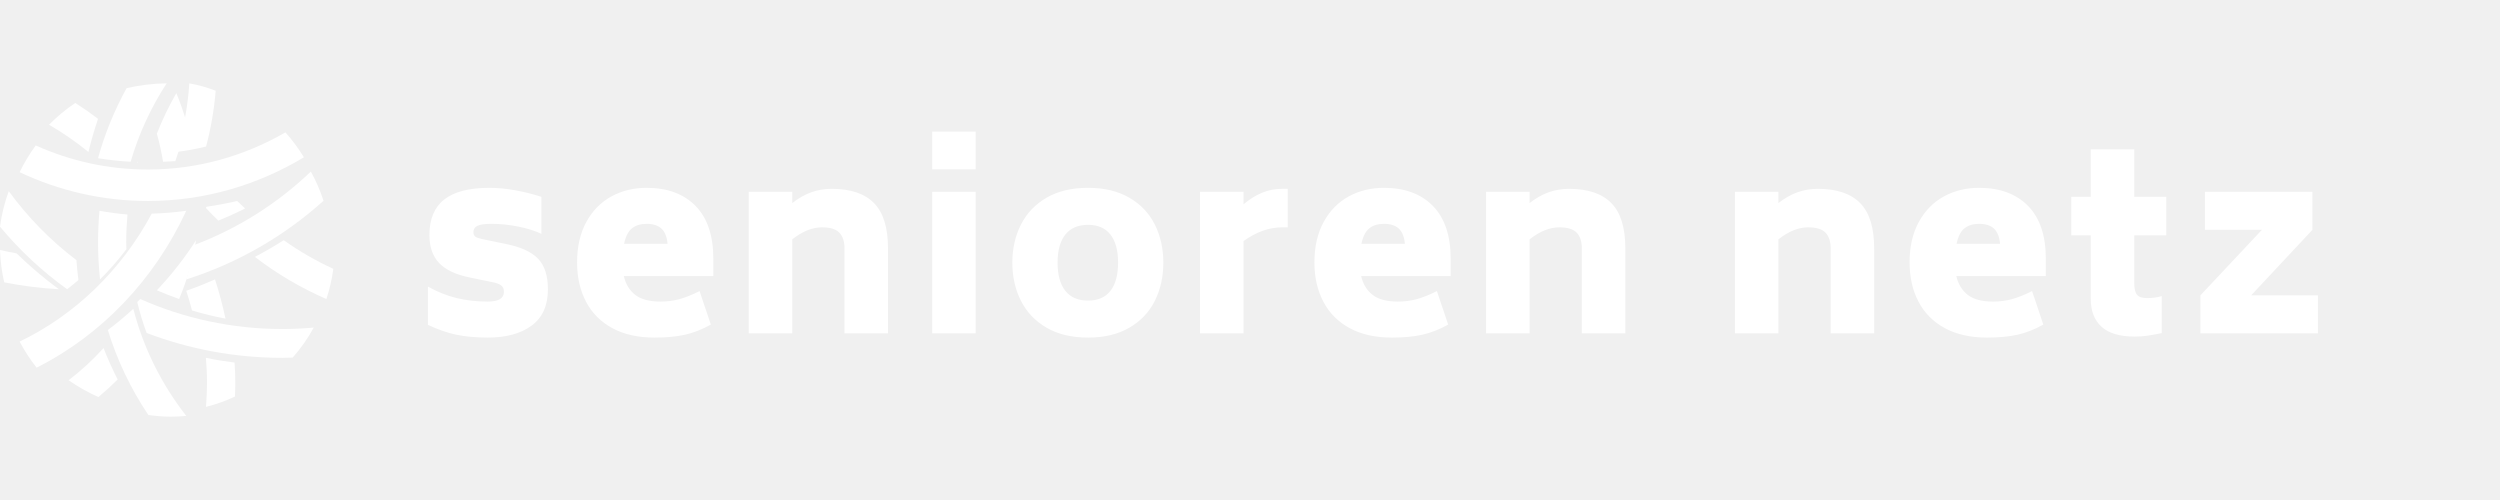
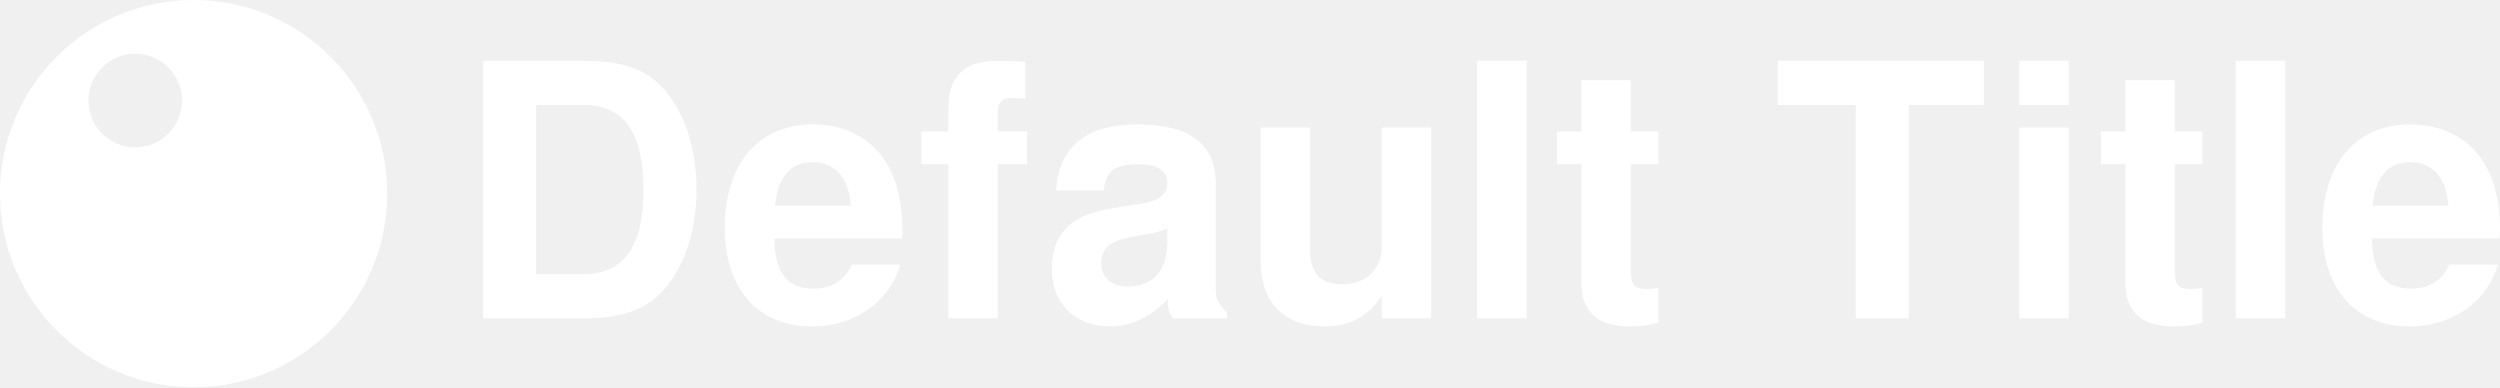
- <svg xmlns="http://www.w3.org/2000/svg" width="240px" height="48px" viewBox="0 0 240 48" version="1.1">
-   <defs />
-   <g id="Symbols" stroke="none" stroke-width="1" fill="none" fill-rule="evenodd">
-     <g id="logo_small" fill="#FFFFFF">
-       <path d="M43.804,32.132 C42.932,31.948 42.024,31.632 41.08,31.184 L41.08,27.512 C41.992,28.024 42.912,28.392 43.84,28.616 C44.768,28.84 45.76,28.952 46.816,28.952 C47.856,28.952 48.376,28.64 48.376,28.016 C48.376,27.76 48.304,27.568 48.16,27.44 C48.016,27.312 47.784,27.208 47.464,27.128 L45.136,26.648 C43.776,26.376 42.784,25.912 42.16,25.256 C41.536,24.6 41.224,23.704 41.224,22.568 C41.224,21.032 41.7,19.892 42.652,19.148 C43.604,18.404 45.048,18.032 46.984,18.032 C47.784,18.032 48.62,18.112 49.492,18.272 C50.364,18.432 51.192,18.64 51.976,18.896 L51.976,22.448 C51.368,22.16 50.628,21.928 49.756,21.752 C48.884,21.576 48.032,21.488 47.2,21.488 C46.544,21.488 46.088,21.552 45.832,21.68 C45.576,21.808 45.448,22.008 45.448,22.28 C45.448,22.488 45.512,22.636 45.64,22.724 C45.768,22.812 45.984,22.888 46.288,22.952 L48.616,23.432 C50.024,23.72 51.04,24.192 51.664,24.848 C52.288,25.504 52.6,26.48 52.6,27.776 C52.6,29.328 52.08,30.488 51.04,31.256 C50,32.024 48.592,32.408 46.816,32.408 C45.68,32.408 44.676,32.316 43.804,32.132 Z M60.98,28.304 C61.532,28.736 62.344,28.952 63.416,28.952 C64.04,28.952 64.636,28.876 65.204,28.724 C65.772,28.572 66.424,28.312 67.16,27.944 L68.24,31.16 C67.408,31.624 66.584,31.948 65.768,32.132 C64.952,32.316 63.976,32.408 62.84,32.408 C61.256,32.408 59.908,32.108 58.796,31.508 C57.684,30.908 56.84,30.064 56.264,28.976 C55.688,27.888 55.4,26.624 55.4,25.184 C55.4,23.68 55.696,22.388 56.288,21.308 C56.88,20.228 57.68,19.412 58.688,18.86 C59.696,18.308 60.824,18.032 62.072,18.032 C64.072,18.032 65.64,18.612 66.776,19.772 C67.912,20.932 68.48,22.624 68.48,24.848 L68.48,26.504 L59.888,26.504 C60.064,27.272 60.428,27.872 60.98,28.304 Z M60.668,21.92 C60.308,22.208 60.056,22.704 59.912,23.408 L64.088,23.408 C64.024,22.736 63.828,22.248 63.5,21.944 C63.172,21.64 62.696,21.488 62.072,21.488 C61.496,21.488 61.028,21.632 60.668,21.92 Z M83.904,19.496 C84.8,20.408 85.248,21.856 85.248,23.84 L85.248,32 L81.072,32 L81.072,23.84 C81.072,23.184 80.908,22.684 80.58,22.34 C80.252,21.996 79.696,21.824 78.912,21.824 C77.984,21.824 77.032,22.208 76.056,22.976 L76.056,32 L71.88,32 L71.88,18.416 L76.056,18.416 L76.056,19.496 C76.648,19.032 77.252,18.688 77.868,18.464 C78.484,18.24 79.144,18.128 79.848,18.128 C81.656,18.128 83.008,18.584 83.904,19.496 Z M89.488,12.632 L93.664,12.632 L93.664,16.256 L89.488,16.256 L89.488,12.632 Z M89.488,18.416 L93.664,18.416 L93.664,32 L89.488,32 L89.488,18.416 Z M100.472,31.46 C99.384,30.828 98.564,29.968 98.012,28.88 C97.46,27.792 97.184,26.568 97.184,25.208 C97.184,23.864 97.46,22.648 98.012,21.56 C98.564,20.472 99.384,19.612 100.472,18.98 C101.56,18.348 102.888,18.032 104.456,18.032 C106.008,18.032 107.328,18.348 108.416,18.98 C109.504,19.612 110.32,20.472 110.864,21.56 C111.408,22.648 111.68,23.864 111.68,25.208 C111.68,26.568 111.408,27.792 110.864,28.88 C110.32,29.968 109.504,30.828 108.416,31.46 C107.328,32.092 106.008,32.408 104.456,32.408 C102.888,32.408 101.56,32.092 100.472,31.46 Z M106.604,27.92 C107.092,27.296 107.336,26.392 107.336,25.208 C107.336,24.04 107.092,23.144 106.604,22.52 C106.116,21.896 105.4,21.584 104.456,21.584 C103.496,21.584 102.768,21.896 102.272,22.52 C101.776,23.144 101.528,24.04 101.528,25.208 C101.528,26.392 101.776,27.296 102.272,27.92 C102.768,28.544 103.496,28.856 104.456,28.856 C105.4,28.856 106.116,28.544 106.604,27.92 Z M123.624,18.128 L123.624,21.824 L123.072,21.824 C121.84,21.824 120.608,22.264 119.376,23.144 L119.376,32 L115.2,32 L115.2,18.416 L119.376,18.416 L119.376,19.616 C119.968,19.12 120.564,18.748 121.164,18.5 C121.764,18.252 122.4,18.128 123.072,18.128 L123.624,18.128 Z M131.764,28.304 C132.316,28.736 133.128,28.952 134.2,28.952 C134.824,28.952 135.42,28.876 135.988,28.724 C136.556,28.572 137.208,28.312 137.944,27.944 L139.024,31.16 C138.192,31.624 137.368,31.948 136.552,32.132 C135.736,32.316 134.76,32.408 133.624,32.408 C132.04,32.408 130.692,32.108 129.58,31.508 C128.468,30.908 127.624,30.064 127.048,28.976 C126.472,27.888 126.184,26.624 126.184,25.184 C126.184,23.68 126.48,22.388 127.072,21.308 C127.664,20.228 128.464,19.412 129.472,18.86 C130.48,18.308 131.608,18.032 132.856,18.032 C134.856,18.032 136.424,18.612 137.56,19.772 C138.696,20.932 139.264,22.624 139.264,24.848 L139.264,26.504 L130.672,26.504 C130.848,27.272 131.212,27.872 131.764,28.304 Z M131.452,21.92 C131.092,22.208 130.84,22.704 130.696,23.408 L134.872,23.408 C134.808,22.736 134.612,22.248 134.284,21.944 C133.956,21.64 133.48,21.488 132.856,21.488 C132.28,21.488 131.812,21.632 131.452,21.92 Z M154.688,19.496 C155.584,20.408 156.032,21.856 156.032,23.84 L156.032,32 L151.856,32 L151.856,23.84 C151.856,23.184 151.692,22.684 151.364,22.34 C151.036,21.996 150.48,21.824 149.696,21.824 C148.768,21.824 147.816,22.208 146.84,22.976 L146.84,32 L142.664,32 L142.664,18.416 L146.84,18.416 L146.84,19.496 C147.432,19.032 148.036,18.688 148.652,18.464 C149.268,18.24 149.928,18.128 150.632,18.128 C152.44,18.128 153.792,18.584 154.688,19.496 Z M178.576,19.496 C179.472,20.408 179.92,21.856 179.92,23.84 L179.92,32 L175.744,32 L175.744,23.84 C175.744,23.184 175.58,22.684 175.252,22.34 C174.924,21.996 174.368,21.824 173.584,21.824 C172.656,21.824 171.704,22.208 170.728,22.976 L170.728,32 L166.552,32 L166.552,18.416 L170.728,18.416 L170.728,19.496 C171.32,19.032 171.924,18.688 172.54,18.464 C173.156,18.24 173.816,18.128 174.52,18.128 C176.328,18.128 177.68,18.584 178.576,19.496 Z M188.9,28.304 C189.452,28.736 190.264,28.952 191.336,28.952 C191.96,28.952 192.556,28.876 193.124,28.724 C193.692,28.572 194.344,28.312 195.08,27.944 L196.16,31.16 C195.328,31.624 194.504,31.948 193.688,32.132 C192.872,32.316 191.896,32.408 190.76,32.408 C189.176,32.408 187.828,32.108 186.716,31.508 C185.604,30.908 184.76,30.064 184.184,28.976 C183.608,27.888 183.32,26.624 183.32,25.184 C183.32,23.68 183.616,22.388 184.208,21.308 C184.8,20.228 185.6,19.412 186.608,18.86 C187.616,18.308 188.744,18.032 189.992,18.032 C191.992,18.032 193.56,18.612 194.696,19.772 C195.832,20.932 196.4,22.624 196.4,24.848 L196.4,26.504 L187.808,26.504 C187.984,27.272 188.348,27.872 188.9,28.304 Z M188.588,21.92 C188.228,22.208 187.976,22.704 187.832,23.408 L192.008,23.408 C191.944,22.736 191.748,22.248 191.42,21.944 C191.092,21.64 190.616,21.488 189.992,21.488 C189.416,21.488 188.948,21.632 188.588,21.92 Z M204.888,22.592 L204.888,27.176 C204.888,27.704 204.976,28.076 205.152,28.292 C205.328,28.508 205.648,28.616 206.112,28.616 C206.64,28.616 207.112,28.552 207.528,28.424 L207.528,31.976 C206.984,32.088 206.524,32.172 206.148,32.228 C205.772,32.284 205.368,32.312 204.936,32.312 C203.512,32.312 202.452,32 201.756,31.376 C201.06,30.752 200.712,29.856 200.712,28.688 L200.712,22.592 L198.84,22.592 L198.84,18.896 L200.712,18.896 L200.712,14.336 L204.888,14.336 L204.888,18.896 L207.96,18.896 L207.96,22.592 L204.888,22.592 Z M222.52,28.352 L222.52,32 L211.24,32 L211.24,28.352 L217.144,22.064 L211.672,22.064 L211.672,18.416 L221.992,18.416 L221.992,22.064 L216.112,28.352 L222.52,28.352 Z" id="senioren-netz" />
-       <g id="Page-1" transform="translate(0, 8)">
-         <path d="M13.196,7.529 C13.19,7.553 13.183,7.576 13.176,7.599 C13.206,7.6 13.236,7.601 13.265,7.602 C13.241,7.577 13.22,7.553 13.196,7.529" id="Fill-1" />
-         <path d="M9.412,3.408 C8.704,2.869 7.976,2.359 7.227,1.882 C6.323,2.493 5.48,3.192 4.706,3.973 C6.033,4.741 7.296,5.617 8.489,6.588 C8.751,5.508 9.059,4.447 9.412,3.408" id="Fill-3" />
-         <path d="M19.874,28.752 C19.874,29.53 19.834,30.298 19.772,31.059 C20.74,30.819 21.67,30.486 22.556,30.068 C22.574,29.631 22.588,29.194 22.588,28.752 C22.588,28.099 22.561,27.451 22.52,26.807 C21.591,26.69 20.669,26.544 19.765,26.353 C19.833,27.144 19.874,27.944 19.874,28.752" id="Fill-5" />
-         <path d="M20.639,18.824 C19.735,19.221 18.819,19.591 17.882,19.912 C18.084,20.533 18.266,21.165 18.434,21.804 C19.485,22.123 20.556,22.386 21.647,22.588 C21.373,21.306 21.039,20.049 20.639,18.824" id="Fill-7" />
-         <path d="M27.236,15.059 C26.338,15.628 25.418,16.166 24.471,16.661 C26.564,18.272 28.867,19.634 31.332,20.706 C31.645,19.775 31.864,18.806 32,17.81 C30.319,17.038 28.725,16.114 27.236,15.059" id="Fill-9" />
-         <path d="M22.767,11.294 C21.804,11.519 20.823,11.703 19.825,11.849 C19.804,11.887 19.786,11.926 19.765,11.964 C20.15,12.378 20.546,12.784 20.958,13.176 C21.839,12.822 22.697,12.433 23.529,12.012 C23.27,11.777 23.016,11.538 22.767,11.294" id="Fill-11" />
-         <path d="M1.595,16.327 C1.059,16.231 0.527,16.122 0,16 C0.038,17.064 0.171,18.101 0.405,19.105 C2.113,19.444 3.864,19.667 5.647,19.765 C4.215,18.712 2.862,17.562 1.595,16.327" id="Fill-13" />
-         <path d="M31.059,11.274 C30.741,10.296 30.333,9.357 29.841,8.471 C26.653,11.519 22.854,13.938 18.642,15.523 C18.458,16.648 18.202,17.749 17.882,18.824 C22.823,17.256 27.303,14.657 31.059,11.274" id="Fill-15" />
-         <path d="M11.294,28.43 C10.794,27.45 10.342,26.444 9.941,25.412 C8.924,26.54 7.802,27.575 6.588,28.503 C7.482,29.126 8.437,29.666 9.447,30.118 C10.088,29.582 10.705,29.019 11.294,28.43" id="Fill-17" />
-         <path d="M17.882,3.657 C17.61,2.73 17.294,1.824 16.93,0.941 C16.215,2.182 15.588,3.482 15.059,4.83 C15.305,5.711 15.506,6.611 15.654,7.529 C16.049,7.517 16.44,7.497 16.831,7.469 C17.262,6.233 17.618,4.962 17.882,3.657" id="Fill-19" />
-         <path d="M17.197,20.706 C17.949,18.912 18.504,17.023 18.824,15.059 C17.723,16.773 16.464,18.384 15.059,19.867 C15.761,20.167 16.47,20.452 17.197,20.706" id="Fill-21" />
-         <path d="M27.11,23.586 C22.24,23.586 17.62,22.55 13.462,20.706 C13.365,20.801 13.274,20.901 13.176,20.994 C13.418,22.007 13.717,23 14.077,23.965 C18.117,25.5 22.511,26.353 27.11,26.353 C27.441,26.353 27.769,26.338 28.099,26.328 C28.878,25.447 29.557,24.483 30.118,23.448 C29.126,23.535 28.124,23.586 27.11,23.586" id="Fill-23" />
-         <path d="M7.337,16.976 C4.869,15.104 2.678,12.871 0.841,10.353 C0.442,11.438 0.157,12.576 0,13.76 C1.887,16.031 4.053,18.05 6.444,19.765 C6.814,19.481 7.175,19.187 7.529,18.885 C7.447,18.254 7.383,17.618 7.337,16.976" id="Fill-25" />
-         <path d="M12.235,12.594 C11.328,12.516 10.432,12.398 9.549,12.235 C9.462,13.233 9.412,14.241 9.412,15.263 C9.412,16.466 9.48,17.653 9.601,18.824 C10.507,17.925 11.353,16.958 12.133,15.929 C12.128,15.707 12.117,15.486 12.117,15.263 C12.117,14.363 12.161,13.473 12.235,12.594" id="Fill-27" />
-         <path d="M12.798,21.647 C12.018,22.363 11.202,23.042 10.353,23.682 C11.249,26.605 12.57,29.348 14.244,31.842 C14.954,31.935 15.674,32 16.409,32 C16.907,32 17.396,31.969 17.882,31.927 C15.53,28.918 13.774,25.436 12.798,21.647" id="Fill-32" />
-         <path d="M16,0 C14.675,0.016 13.391,0.181 12.153,0.464 C10.988,2.58 10.059,4.83 9.412,7.189 C10.439,7.354 11.482,7.469 12.541,7.529 C13.321,4.845 14.493,2.315 16,0" id="Fill-29" />
-         <path d="M20.706,0.713 C19.893,0.397 19.049,0.158 18.175,0 C18.026,2.287 17.604,4.494 16.941,6.588 C17.908,6.473 18.856,6.295 19.786,6.064 C20.243,4.338 20.555,2.55 20.706,0.713" id="Fill-34" />
-         <path d="M17.882,12.235 C16.794,12.388 15.687,12.479 14.567,12.51 C11.666,17.907 7.222,22.233 1.882,24.791 C2.357,25.679 2.9,26.518 3.514,27.294 C9.746,24.164 14.828,18.832 17.882,12.235" id="Fill-36" />
-         <path d="M29.176,7.099 C28.654,6.243 28.058,5.446 27.403,4.706 C23.469,6.981 18.968,8.275 14.19,8.275 C10.377,8.275 6.741,7.451 3.429,5.962 C2.845,6.766 2.325,7.621 1.882,8.53 C5.652,10.303 9.814,11.294 14.19,11.294 C19.631,11.294 24.741,9.765 29.176,7.099" id="Fill-38" />
-       </g>
-     </g>
+ <svg xmlns="http://www.w3.org/2000/svg" width="217.546" height="33.695" viewBox="0 0 217.546 33.695" version="1.1" id="svg4315">
+   <defs id="defs4290" />
+   <path style="fill:#ffffff;stroke-width:0.558" d="M 16.847,0 A 16.847,16.847 0 0 0 2.0401499e-8,16.848 16.847,16.847 0 0 0 16.847,33.695 16.847,16.847 0 0 0 33.694,16.848 16.847,16.847 0 0 0 16.847,0 Z M 11.771,4.674 a 4.073,4.073 0 0 1 4.073,4.073 4.073,4.073 0 0 1 -4.073,4.074 4.073,4.073 0 0 1 -4.073,-4.074 4.073,4.073 0 0 1 4.073,-4.073 z" id="path50" />
+   <g transform="matrix(0.8232841,0,0,0.8232841,138.7408,-0.9518769)" aria-label="Default Title" style="font-style:normal;font-weight:normal;font-size:40px;line-height:1.25;font-family:sans-serif;letter-spacing:0px;word-spacing:0px;opacity:1;fill:#ffffff;fill-opacity:1;stroke:none" id="text62">
+     <path d="m -117.453,34.798 h 10.64 c 4.144,0 6.757,-0.971 8.587,-3.173 2.165,-2.539 3.323,-6.235 3.323,-10.453 0,-4.181 -1.157,-7.877 -3.323,-10.453 -1.829,-2.203 -4.405,-3.136 -8.587,-3.136 h -10.64 z m 5.6,-4.667 V 12.249 h 5.04 c 4.219,0 6.309,2.949 6.309,8.96 0,5.973 -2.091,8.923 -6.309,8.923 z" style="font-style:normal;font-variant:normal;font-weight:600;font-stretch:normal;font-size:37.333px;font-family:FreeSans;-inkscape-font-specification:'FreeSans, Semi-Bold';font-variant-ligatures:normal;font-variant-caps:normal;font-variant-numeric:normal;font-feature-settings:normal;text-align:start;writing-mode:lr-tb;text-anchor:start;fill:#ffffff" id="path3801" />
+     <path d="m -82.584,14.302 c -5.787,0 -9.333,4.181 -9.333,10.939 0,6.459 3.509,10.416 9.221,10.416 4.517,0 8.176,-2.576 9.333,-6.533 h -5.152 c -0.635,1.605 -2.091,2.539 -3.995,2.539 -3.509,0 -4.069,-2.576 -4.181,-5.301 h 13.515 c 0.037,-0.448 0.037,-0.635 0.037,-0.896 0,-8.923 -5.413,-11.163 -9.445,-11.163 z m 3.995,8.587 h -8.027 c 0.336,-3.061 1.643,-4.592 3.957,-4.592 2.427,0 3.845,1.643 4.069,4.592 z" style="font-style:normal;font-variant:normal;font-weight:600;font-stretch:normal;font-size:37.333px;font-family:FreeSans;-inkscape-font-specification:'FreeSans, Semi-Bold';font-variant-ligatures:normal;font-variant-caps:normal;font-variant-numeric:normal;font-feature-settings:normal;text-align:start;writing-mode:lr-tb;text-anchor:start;fill:#ffffff" id="path3803" />
+     <path d="m -59.96,15.049 h -3.099 v -1.979 c 0,-1.045 0.448,-1.568 1.419,-1.568 0.448,0 1.045,0.037 1.493,0.112 V 7.694 c -0.971,-0.075 -2.277,-0.112 -2.987,-0.112 -3.472,0 -5.152,1.643 -5.152,5.04 v 2.427 h -2.837 v 3.472 h 2.837 v 16.277 h 5.227 V 18.521 h 3.099 z" style="font-style:normal;font-variant:normal;font-weight:600;font-stretch:normal;font-size:37.333px;font-family:FreeSans;-inkscape-font-specification:'FreeSans, Semi-Bold';font-variant-ligatures:normal;font-variant-caps:normal;font-variant-numeric:normal;font-feature-settings:normal;text-align:start;writing-mode:lr-tb;text-anchor:start;fill:#ffffff" id="path3805" />
+     <path d="m -51.224,35.657 c 2.24,0 4.293,-0.971 6.123,-2.875 0,1.045 0.112,1.419 0.597,2.016 h 5.675 v -0.635 c -0.933,-0.859 -1.195,-1.419 -1.195,-2.464 v -11.2 c 0,-4.107 -2.8,-6.197 -8.251,-6.197 -5.451,0 -8.288,2.315 -8.624,6.981 h 5.04 c 0.261,-2.091 1.12,-2.763 3.696,-2.763 2.016,0 3.024,0.672 3.024,2.016 0,1.979 -2.464,2.091 -4.181,2.352 l -2.091,0.373 c -3.995,0.672 -5.936,2.725 -5.936,6.347 0,3.621 2.464,6.048 6.123,6.048 z m 6.085,-8.96 c 0,3.024 -1.493,4.741 -4.144,4.741 -1.755,0 -2.837,-0.933 -2.837,-2.427 0,-1.568 0.821,-2.315 2.987,-2.763 l 1.792,-0.336 c 1.381,-0.261 1.605,-0.336 2.203,-0.635 z" style="font-style:normal;font-variant:normal;font-weight:600;font-stretch:normal;font-size:37.333px;font-family:FreeSans;-inkscape-font-specification:'FreeSans, Semi-Bold';font-variant-ligatures:normal;font-variant-caps:normal;font-variant-numeric:normal;font-feature-settings:normal;text-align:start;writing-mode:lr-tb;text-anchor:start;fill:#ffffff" id="path3807" />
+     <path d="M -17.25,34.798 V 14.638 h -5.227 v 12.619 c 0,2.389 -1.68,3.957 -4.219,3.957 -2.24,0 -3.36,-1.195 -3.36,-3.621 V 14.638 h -5.227 v 14.037 c 0,4.443 2.464,6.981 6.757,6.981 2.725,0 4.555,-1.008 6.048,-3.248 v 2.389 z" style="font-style:normal;font-variant:normal;font-weight:600;font-stretch:normal;font-size:37.333px;font-family:FreeSans;-inkscape-font-specification:'FreeSans, Semi-Bold';font-variant-ligatures:normal;font-variant-caps:normal;font-variant-numeric:normal;font-feature-settings:normal;text-align:start;writing-mode:lr-tb;text-anchor:start;fill:#ffffff" id="path3809" />
+     <path d="m -7.17,7.582 h -5.227 V 34.798 h 5.227 z" style="font-style:normal;font-variant:normal;font-weight:600;font-stretch:normal;font-size:37.333px;font-family:FreeSans;-inkscape-font-specification:'FreeSans, Semi-Bold';font-variant-ligatures:normal;font-variant-caps:normal;font-variant-numeric:normal;font-feature-settings:normal;text-align:start;writing-mode:lr-tb;text-anchor:start;fill:#ffffff" id="path3811" />
+     <path d="M 6.755,15.049 H 3.843 V 9.636 h -5.227 v 5.413 h -2.576 v 3.472 h 2.576 v 12.395 c 0,3.173 1.68,4.741 5.115,4.741 1.157,0 2.091,-0.112 3.024,-0.411 v -3.659 c -0.523,0.075 -0.821,0.112 -1.195,0.112 -1.381,0 -1.717,-0.411 -1.717,-2.203 V 18.521 h 2.912 z" style="font-style:normal;font-variant:normal;font-weight:600;font-stretch:normal;font-size:37.333px;font-family:FreeSans;-inkscape-font-specification:'FreeSans, Semi-Bold';font-variant-ligatures:normal;font-variant-caps:normal;font-variant-numeric:normal;font-feature-settings:normal;text-align:start;writing-mode:lr-tb;text-anchor:start;fill:#ffffff" id="path3813" />
+     <path d="m 33.224,12.249 h 7.952 V 7.582 H 19.374 v 4.667 h 8.251 v 22.549 h 5.6 z" style="font-style:normal;font-variant:normal;font-weight:600;font-stretch:normal;font-size:37.333px;font-family:FreeSans;-inkscape-font-specification:'FreeSans, Semi-Bold';font-variant-ligatures:normal;font-variant-caps:normal;font-variant-numeric:normal;font-feature-settings:normal;text-align:start;writing-mode:lr-tb;text-anchor:start;fill:#ffffff" id="path3815" />
+     <path d="m 50.136,14.638 h -5.227 v 20.16 h 5.227 z m 0,-7.056 h -5.227 v 4.667 h 5.227 z" style="font-style:normal;font-variant:normal;font-weight:600;font-stretch:normal;font-size:37.333px;font-family:FreeSans;-inkscape-font-specification:'FreeSans, Semi-Bold';font-variant-ligatures:normal;font-variant-caps:normal;font-variant-numeric:normal;font-feature-settings:normal;text-align:start;writing-mode:lr-tb;text-anchor:start;fill:#ffffff" id="path3817" />
+     <path d="m 64.248,15.049 h -2.912 V 9.636 h -5.227 v 5.413 h -2.576 v 3.472 h 2.576 v 12.395 c 0,3.173 1.68,4.741 5.115,4.741 1.157,0 2.091,-0.112 3.024,-0.411 v -3.659 c -0.523,0.075 -0.821,0.112 -1.195,0.112 -1.381,0 -1.717,-0.411 -1.717,-2.203 V 18.521 h 2.912 z" style="font-style:normal;font-variant:normal;font-weight:600;font-stretch:normal;font-size:37.333px;font-family:FreeSans;-inkscape-font-specification:'FreeSans, Semi-Bold';font-variant-ligatures:normal;font-variant-caps:normal;font-variant-numeric:normal;font-feature-settings:normal;text-align:start;writing-mode:lr-tb;text-anchor:start;fill:#ffffff" id="path3819" />
+     <path d="M 73.021,7.582 H 67.795 V 34.798 h 5.227 z" style="font-style:normal;font-variant:normal;font-weight:600;font-stretch:normal;font-size:37.333px;font-family:FreeSans;-inkscape-font-specification:'FreeSans, Semi-Bold';font-variant-ligatures:normal;font-variant-caps:normal;font-variant-numeric:normal;font-feature-settings:normal;text-align:start;writing-mode:lr-tb;text-anchor:start;fill:#ffffff" id="path3821" />
+     <path d="m 86.275,14.302 c -5.787,0 -9.333,4.181 -9.333,10.939 0,6.459 3.509,10.416 9.221,10.416 4.517,0 8.176,-2.576 9.333,-6.533 h -5.152 c -0.635,1.605 -2.091,2.539 -3.995,2.539 -3.509,0 -4.069,-2.576 -4.181,-5.301 h 13.515 c 0.037,-0.448 0.037,-0.635 0.037,-0.896 0,-8.923 -5.413,-11.163 -9.445,-11.163 z m 3.995,8.587 h -8.027 c 0.336,-3.061 1.643,-4.592 3.957,-4.592 2.427,0 3.845,1.643 4.069,4.592 z" style="font-style:normal;font-variant:normal;font-weight:600;font-stretch:normal;font-size:37.333px;font-family:FreeSans;-inkscape-font-specification:'FreeSans, Semi-Bold';font-variant-ligatures:normal;font-variant-caps:normal;font-variant-numeric:normal;font-feature-settings:normal;text-align:start;writing-mode:lr-tb;text-anchor:start;fill:#ffffff" id="path3823" />
  </g>
</svg>
